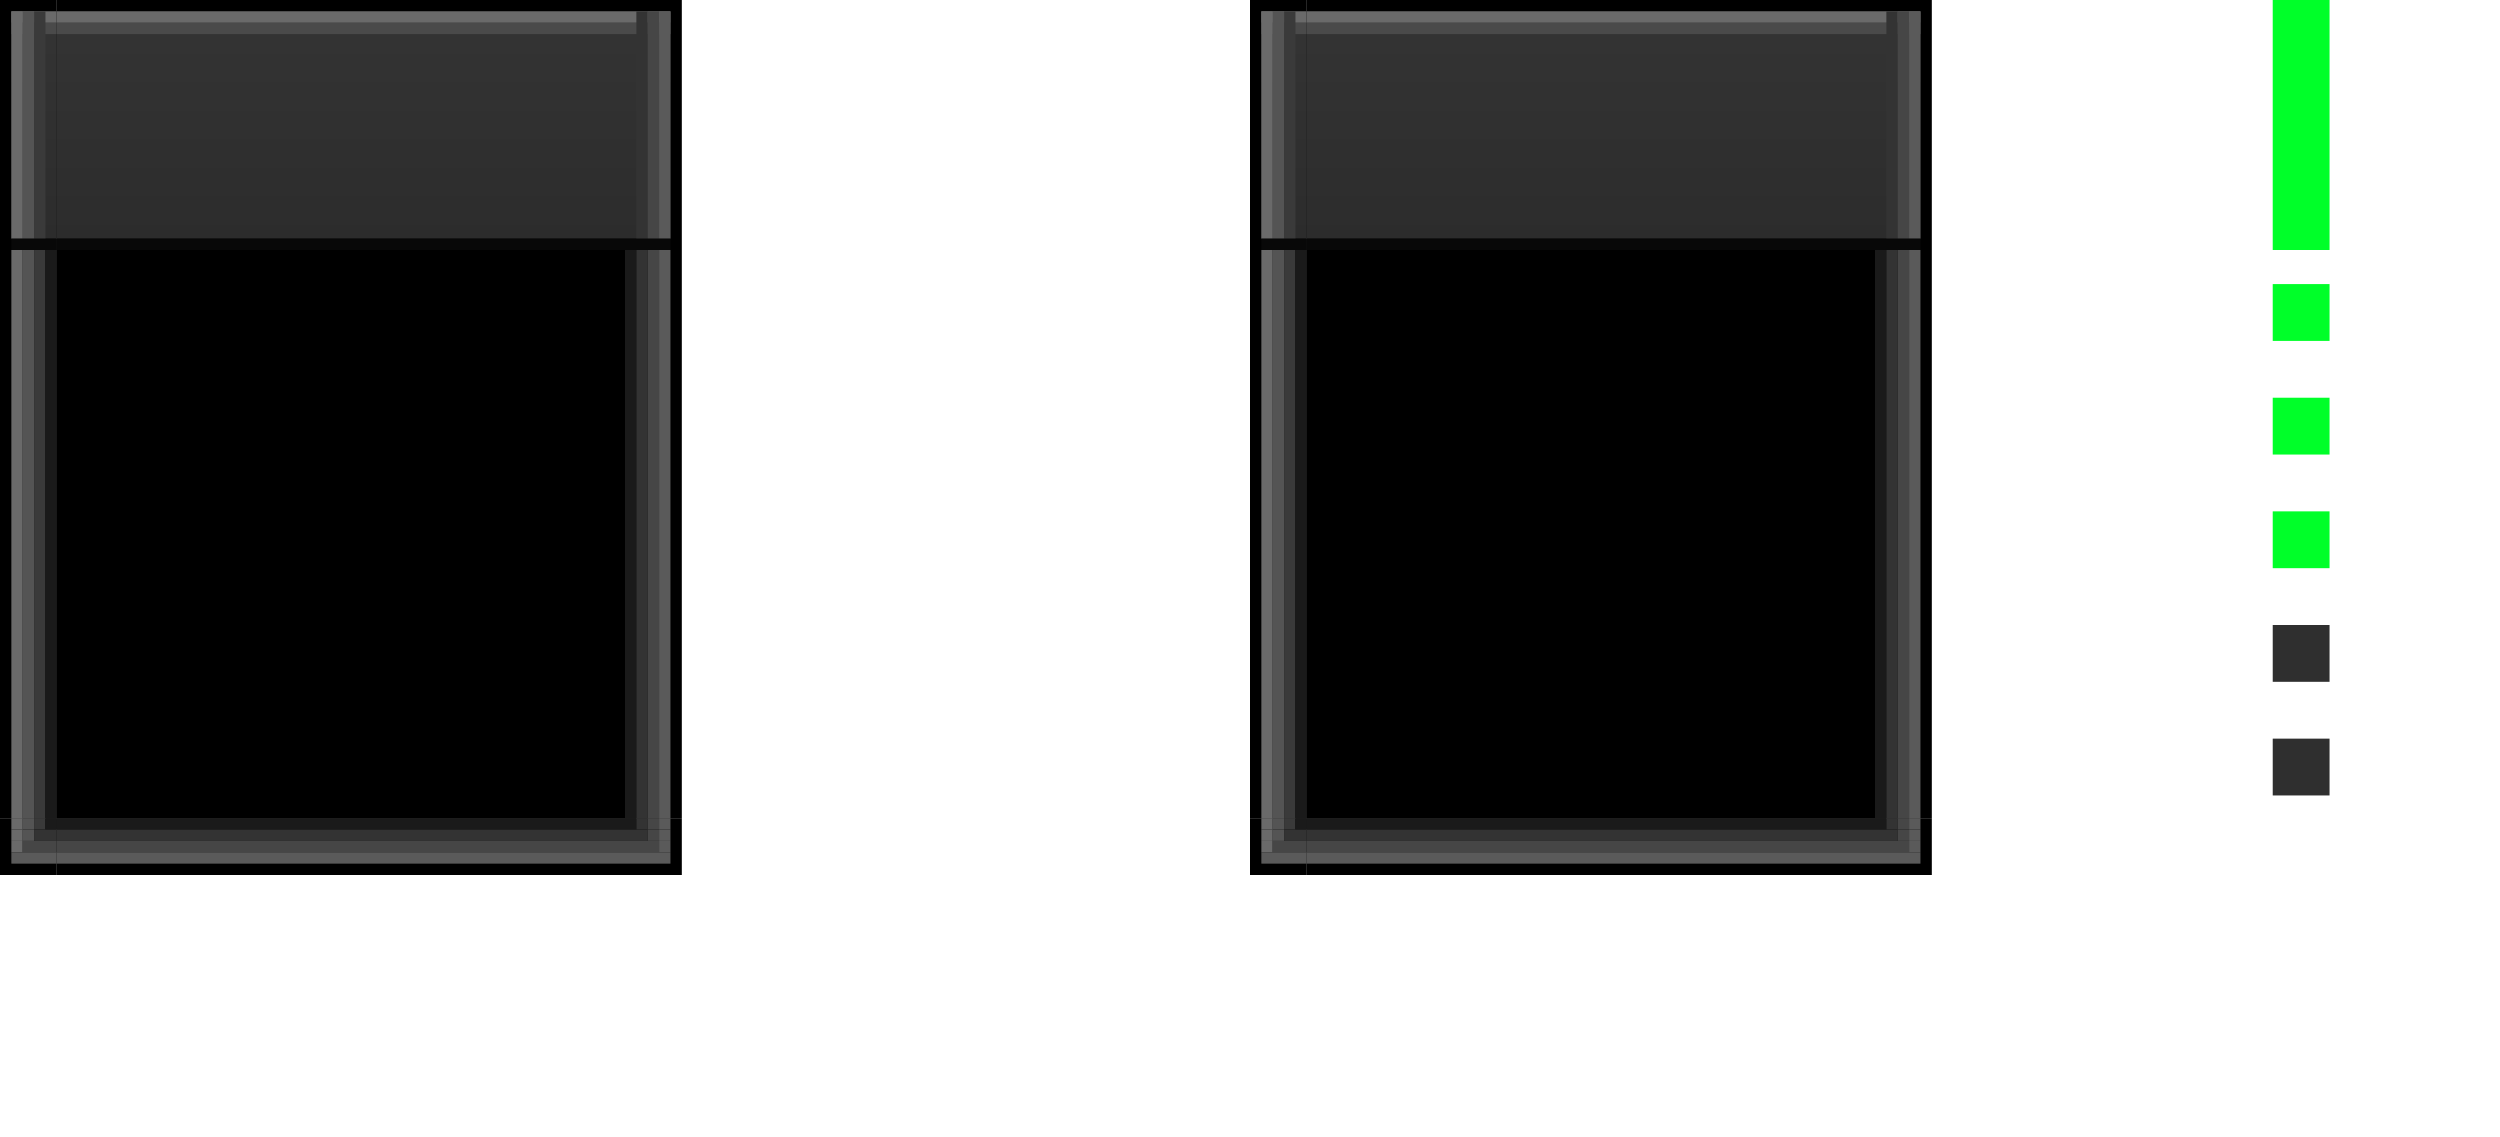
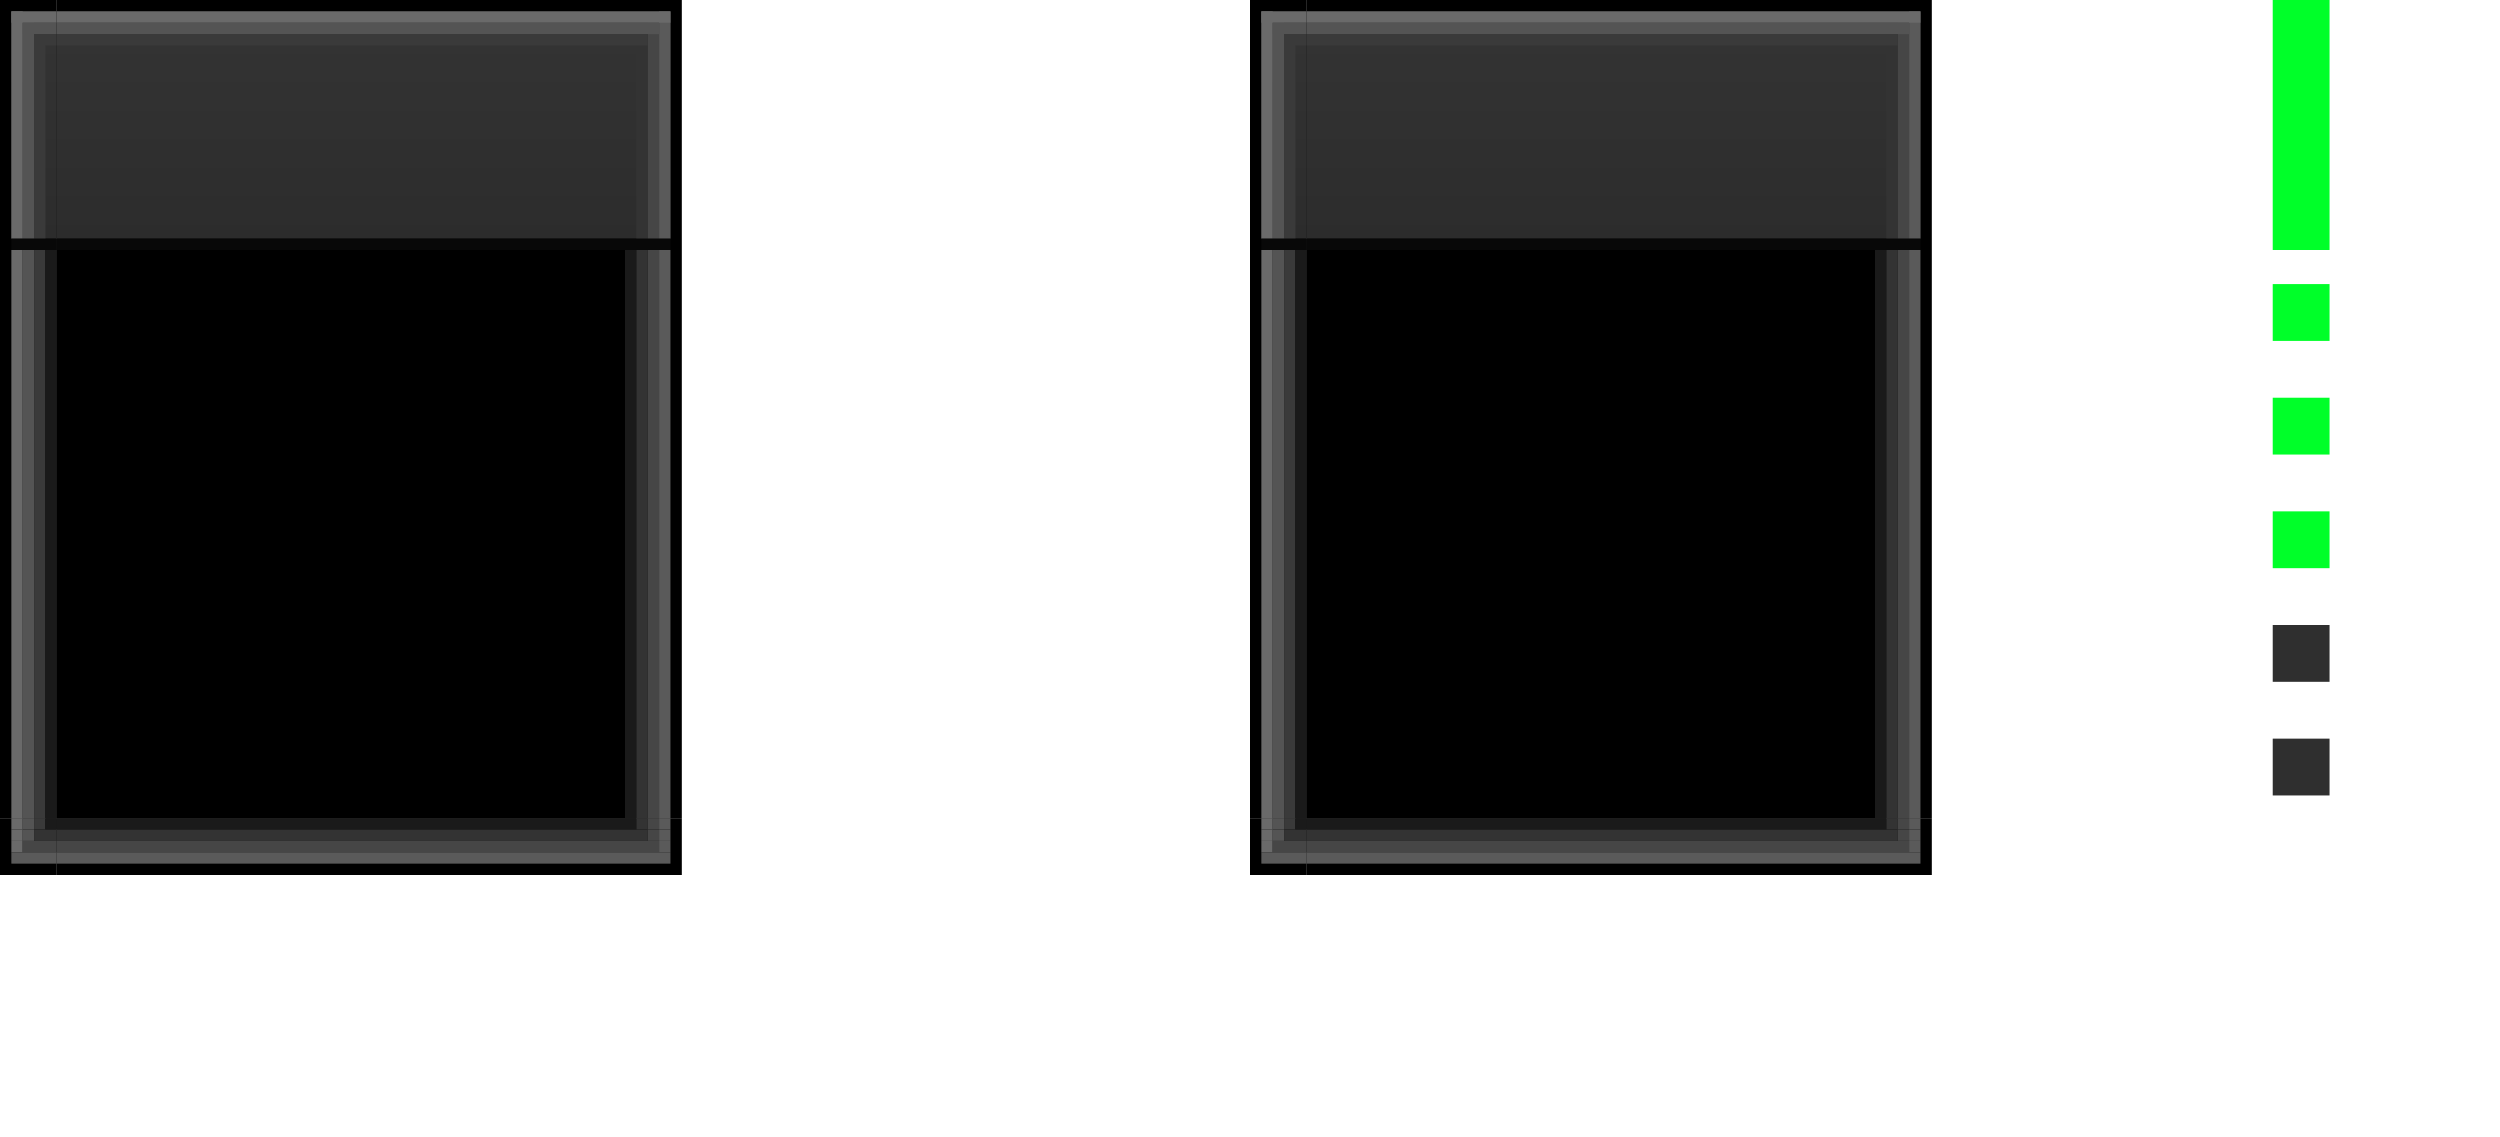
<svg xmlns="http://www.w3.org/2000/svg" width="220" height="100" version="1.1">
  <defs>
    <linearGradient id="gradTitleActive" x1="0" y1="0" x2="0" y2="1">
      <stop offset="0" stop-color="#a41313" />
      <stop offset="1" stop-color="#920d0d" />
    </linearGradient>
    <linearGradient id="gradTitleInactive" x1="0" y1="0" x2="0" y2="1">
      <stop offset="0" stop-color="#343434" />
      <stop offset="1" stop-color="#2c2c2c" />
    </linearGradient>
  </defs>
  <g id="decoration-topleft" transform="translate(0,0)">
    <rect x="0" y="0" width="5" height="22" fill="#000000" />
    <rect x="1" y="1" width="4" height="20" fill="url(#gradTitleInactive)" />
+     <rect x="1" y="1" width="1" height="20" fill="#6a6a6a" />
+     <rect x="2" y="2" width="1" height="19" fill="#545454" />
+     <rect x="3" y="3" width="1" height="18" fill="#3a3a3a" />
    <rect x="1" y="1" width="4" height="1" fill="#6a6a6a" />
-     <rect x="1" y="2" width="4" height="1" fill="#4a4a4a" />
-     <rect x="1" y="1" width="1" height="20" fill="#6a6a6a" />
-     <rect x="2" y="1" width="1" height="20" fill="#545454" />
-     <rect x="3" y="1" width="1" height="20" fill="#3a3a3a" />
+     <rect x="2" y="2" width="3" height="1" fill="#545454" />
+     <rect x="3" y="3" width="2" height="1" fill="#3a3a3a" />
    <rect x="1" y="21" width="4" height="1" fill="#080808" />
  </g>
  <g id="decoration-top" transform="translate(5,0)">
    <rect x="0" y="0" width="50" height="22" fill="#000000" />
    <rect x="0" y="1" width="50" height="20" fill="url(#gradTitleInactive)" />
    <rect x="0" y="1" width="50" height="1" fill="#6a6a6a" />
-     <rect x="0" y="2" width="50" height="1" fill="#4a4a4a" />
+     <rect x="0" y="2" width="50" height="1" fill="#545454" />
+     <rect x="0" y="3" width="50" height="1" fill="#3a3a3a" />
    <rect x="0" y="21" width="50" height="1" fill="#080808" />
  </g>
  <g id="decoration-topright" transform="translate(55,0)">
    <rect x="0" y="0" width="5" height="22" fill="#000000" />
    <rect x="0" y="1" width="4" height="20" fill="url(#gradTitleInactive)" />
+     <rect x="3" y="1" width="1" height="20" fill="#5a5a5a" />
+     <rect x="2" y="2" width="1" height="19" fill="#464646" />
+     <rect x="1" y="3" width="1" height="18" fill="#333333" />
    <rect x="0" y="1" width="4" height="1" fill="#6a6a6a" />
-     <rect x="0" y="2" width="4" height="1" fill="#4a4a4a" />
-     <rect x="1" y="1" width="1" height="20" fill="#333333" />
-     <rect x="2" y="1" width="1" height="20" fill="#464646" />
-     <rect x="3" y="1" width="1" height="20" fill="#5a5a5a" />
+     <rect x="0" y="2" width="3" height="1" fill="#545454" />
+     <rect x="0" y="3" width="2" height="1" fill="#3a3a3a" />
    <rect x="0" y="21" width="4" height="1" fill="#080808" />
  </g>
  <g id="decoration-left" transform="translate(0,22)">
    <rect x="0" y="0" width="5" height="50" fill="#000000" />
    <rect x="1" y="0" width="1" height="50" fill="#6a6a6a" />
    <rect x="2" y="0" width="1" height="50" fill="#545454" />
    <rect x="3" y="0" width="1" height="50" fill="#3a3a3a" />
    <rect x="4" y="0" width="1" height="50" fill="#1a1a1a" />
  </g>
  <g id="decoration-center" transform="translate(5,22)">
    <rect x="0" y="0" width="50" height="50" fill="#000000" />
  </g>
  <g id="decoration-right" transform="translate(55,22)">
    <rect x="0" y="0" width="5" height="50" fill="#000000" />
    <rect x="0" y="0" width="1" height="50" fill="#1a1a1a" />
    <rect x="1" y="0" width="1" height="50" fill="#333333" />
    <rect x="2" y="0" width="1" height="50" fill="#464646" />
    <rect x="3" y="0" width="1" height="50" fill="#5a5a5a" />
  </g>
  <g id="decoration-bottomleft" transform="translate(0,72)">
    <rect x="0" y="0" width="5" height="5" fill="#000000" />
    <rect x="1" y="0" width="1" height="1" fill="#6a6a6a" />
    <rect x="2" y="0" width="1" height="1" fill="#545454" />
    <rect x="3" y="0" width="1" height="1" fill="#3a3a3a" />
    <rect x="4" y="0" width="1" height="1" fill="#1a1a1a" />
    <rect x="1" y="1" width="1" height="1" fill="#6a6a6a" />
    <rect x="2" y="1" width="1" height="1" fill="#545454" />
    <rect x="3" y="1" width="2" height="1" fill="#333333" />
    <rect x="1" y="2" width="1" height="1" fill="#6a6a6a" />
    <rect x="2" y="2" width="3" height="1" fill="#464646" />
    <rect x="1" y="3" width="4" height="1" fill="#5a5a5a" />
  </g>
  <g id="decoration-bottom" transform="translate(5,72)">
    <rect x="0" y="0" width="50" height="5" fill="#000000" />
    <rect x="0" y="0" width="50" height="1" fill="#1a1a1a" />
    <rect x="0" y="1" width="50" height="1" fill="#333333" />
    <rect x="0" y="2" width="50" height="1" fill="#464646" />
    <rect x="0" y="3" width="50" height="1" fill="#5a5a5a" />
  </g>
  <g id="decoration-bottomright" transform="translate(55,72)">
    <rect x="0" y="0" width="5" height="5" fill="#000000" />
    <rect x="0" y="0" width="1" height="1" fill="#1a1a1a" />
    <rect x="1" y="0" width="1" height="1" fill="#333333" />
    <rect x="2" y="0" width="1" height="1" fill="#464646" />
    <rect x="3" y="0" width="1" height="1" fill="#5a5a5a" />
    <rect x="0" y="1" width="2" height="1" fill="#333333" />
    <rect x="2" y="1" width="1" height="1" fill="#464646" />
    <rect x="3" y="1" width="1" height="1" fill="#5a5a5a" />
    <rect x="0" y="2" width="3" height="1" fill="#464646" />
    <rect x="3" y="2" width="1" height="1" fill="#5a5a5a" />
    <rect x="0" y="3" width="4" height="1" fill="#5a5a5a" />
  </g>
  <g id="decoration-inactive-topleft" transform="translate(110,0)">
    <rect x="0" y="0" width="5" height="22" fill="#000000" />
    <rect x="1" y="1" width="4" height="20" fill="url(#gradTitleInactive)" />
+     <rect x="1" y="1" width="1" height="20" fill="#6a6a6a" />
+     <rect x="2" y="2" width="1" height="19" fill="#545454" />
+     <rect x="3" y="3" width="1" height="18" fill="#3a3a3a" />
    <rect x="1" y="1" width="4" height="1" fill="#6a6a6a" />
-     <rect x="1" y="2" width="4" height="1" fill="#4a4a4a" />
-     <rect x="1" y="1" width="1" height="20" fill="#6a6a6a" />
-     <rect x="2" y="1" width="1" height="20" fill="#545454" />
-     <rect x="3" y="1" width="1" height="20" fill="#3a3a3a" />
+     <rect x="2" y="2" width="3" height="1" fill="#545454" />
+     <rect x="3" y="3" width="2" height="1" fill="#3a3a3a" />
    <rect x="1" y="21" width="4" height="1" fill="#080808" />
  </g>
  <g id="decoration-inactive-top" transform="translate(115,0)">
    <rect x="0" y="0" width="50" height="22" fill="#000000" />
    <rect x="0" y="1" width="50" height="20" fill="url(#gradTitleInactive)" />
    <rect x="0" y="1" width="50" height="1" fill="#6a6a6a" />
-     <rect x="0" y="2" width="50" height="1" fill="#4a4a4a" />
+     <rect x="0" y="2" width="50" height="1" fill="#545454" />
+     <rect x="0" y="3" width="50" height="1" fill="#3a3a3a" />
    <rect x="0" y="21" width="50" height="1" fill="#080808" />
  </g>
  <g id="decoration-inactive-topright" transform="translate(165,0)">
    <rect x="0" y="0" width="5" height="22" fill="#000000" />
    <rect x="0" y="1" width="4" height="20" fill="url(#gradTitleInactive)" />
+     <rect x="3" y="1" width="1" height="20" fill="#5a5a5a" />
+     <rect x="2" y="2" width="1" height="19" fill="#464646" />
+     <rect x="1" y="3" width="1" height="18" fill="#333333" />
    <rect x="0" y="1" width="4" height="1" fill="#6a6a6a" />
-     <rect x="0" y="2" width="4" height="1" fill="#4a4a4a" />
-     <rect x="1" y="1" width="1" height="20" fill="#333333" />
-     <rect x="2" y="1" width="1" height="20" fill="#464646" />
-     <rect x="3" y="1" width="1" height="20" fill="#5a5a5a" />
+     <rect x="0" y="2" width="3" height="1" fill="#545454" />
+     <rect x="0" y="3" width="2" height="1" fill="#3a3a3a" />
    <rect x="0" y="21" width="4" height="1" fill="#080808" />
  </g>
  <g id="decoration-inactive-left" transform="translate(110,22)">
    <rect x="0" y="0" width="5" height="50" fill="#000000" />
    <rect x="1" y="0" width="1" height="50" fill="#6a6a6a" />
    <rect x="2" y="0" width="1" height="50" fill="#545454" />
    <rect x="3" y="0" width="1" height="50" fill="#3a3a3a" />
    <rect x="4" y="0" width="1" height="50" fill="#1a1a1a" />
  </g>
  <g id="decoration-inactive-center" transform="translate(115,22)">
    <rect x="0" y="0" width="50" height="50" fill="#000000" />
  </g>
  <g id="decoration-inactive-right" transform="translate(165,22)">
    <rect x="0" y="0" width="5" height="50" fill="#000000" />
    <rect x="0" y="0" width="1" height="50" fill="#1a1a1a" />
    <rect x="1" y="0" width="1" height="50" fill="#333333" />
    <rect x="2" y="0" width="1" height="50" fill="#464646" />
    <rect x="3" y="0" width="1" height="50" fill="#5a5a5a" />
  </g>
  <g id="decoration-inactive-bottomleft" transform="translate(110,72)">
    <rect x="0" y="0" width="5" height="5" fill="#000000" />
    <rect x="1" y="0" width="1" height="1" fill="#6a6a6a" />
    <rect x="2" y="0" width="1" height="1" fill="#545454" />
    <rect x="3" y="0" width="1" height="1" fill="#3a3a3a" />
    <rect x="4" y="0" width="1" height="1" fill="#1a1a1a" />
    <rect x="1" y="1" width="1" height="1" fill="#6a6a6a" />
    <rect x="2" y="1" width="1" height="1" fill="#545454" />
    <rect x="3" y="1" width="2" height="1" fill="#333333" />
    <rect x="1" y="2" width="1" height="1" fill="#6a6a6a" />
    <rect x="2" y="2" width="3" height="1" fill="#464646" />
    <rect x="1" y="3" width="4" height="1" fill="#5a5a5a" />
  </g>
  <g id="decoration-inactive-bottom" transform="translate(115,72)">
    <rect x="0" y="0" width="50" height="5" fill="#000000" />
    <rect x="0" y="0" width="50" height="1" fill="#1a1a1a" />
    <rect x="0" y="1" width="50" height="1" fill="#333333" />
    <rect x="0" y="2" width="50" height="1" fill="#464646" />
    <rect x="0" y="3" width="50" height="1" fill="#5a5a5a" />
  </g>
  <g id="decoration-inactive-bottomright" transform="translate(165,72)">
    <rect x="0" y="0" width="5" height="5" fill="#000000" />
    <rect x="0" y="0" width="1" height="1" fill="#1a1a1a" />
    <rect x="1" y="0" width="1" height="1" fill="#333333" />
    <rect x="2" y="0" width="1" height="1" fill="#464646" />
    <rect x="3" y="0" width="1" height="1" fill="#5a5a5a" />
    <rect x="0" y="1" width="2" height="1" fill="#333333" />
    <rect x="2" y="1" width="1" height="1" fill="#464646" />
    <rect x="3" y="1" width="1" height="1" fill="#5a5a5a" />
    <rect x="0" y="2" width="3" height="1" fill="#464646" />
    <rect x="3" y="2" width="1" height="1" fill="#5a5a5a" />
    <rect x="0" y="3" width="4" height="1" fill="#5a5a5a" />
  </g>
  <rect id="decoration-maximized-center" x="200" y="55" width="5" height="5" fill="#2f2f2f" />
  <rect id="decoration-maximized-inactive-center" x="200" y="65" width="5" height="5" fill="#2f2f2f" />
  <rect id="hint-top-margin" x="200" y="0" width="5" height="22" fill="#00ff29" />
  <rect id="hint-bottom-margin" x="200" y="25" width="5" height="5" fill="#00ff29" />
  <rect id="hint-left-margin" x="200" y="35" width="5" height="5" fill="#00ff29" />
  <rect id="hint-right-margin" x="200" y="45" width="5" height="5" fill="#00ff29" />
</svg>
